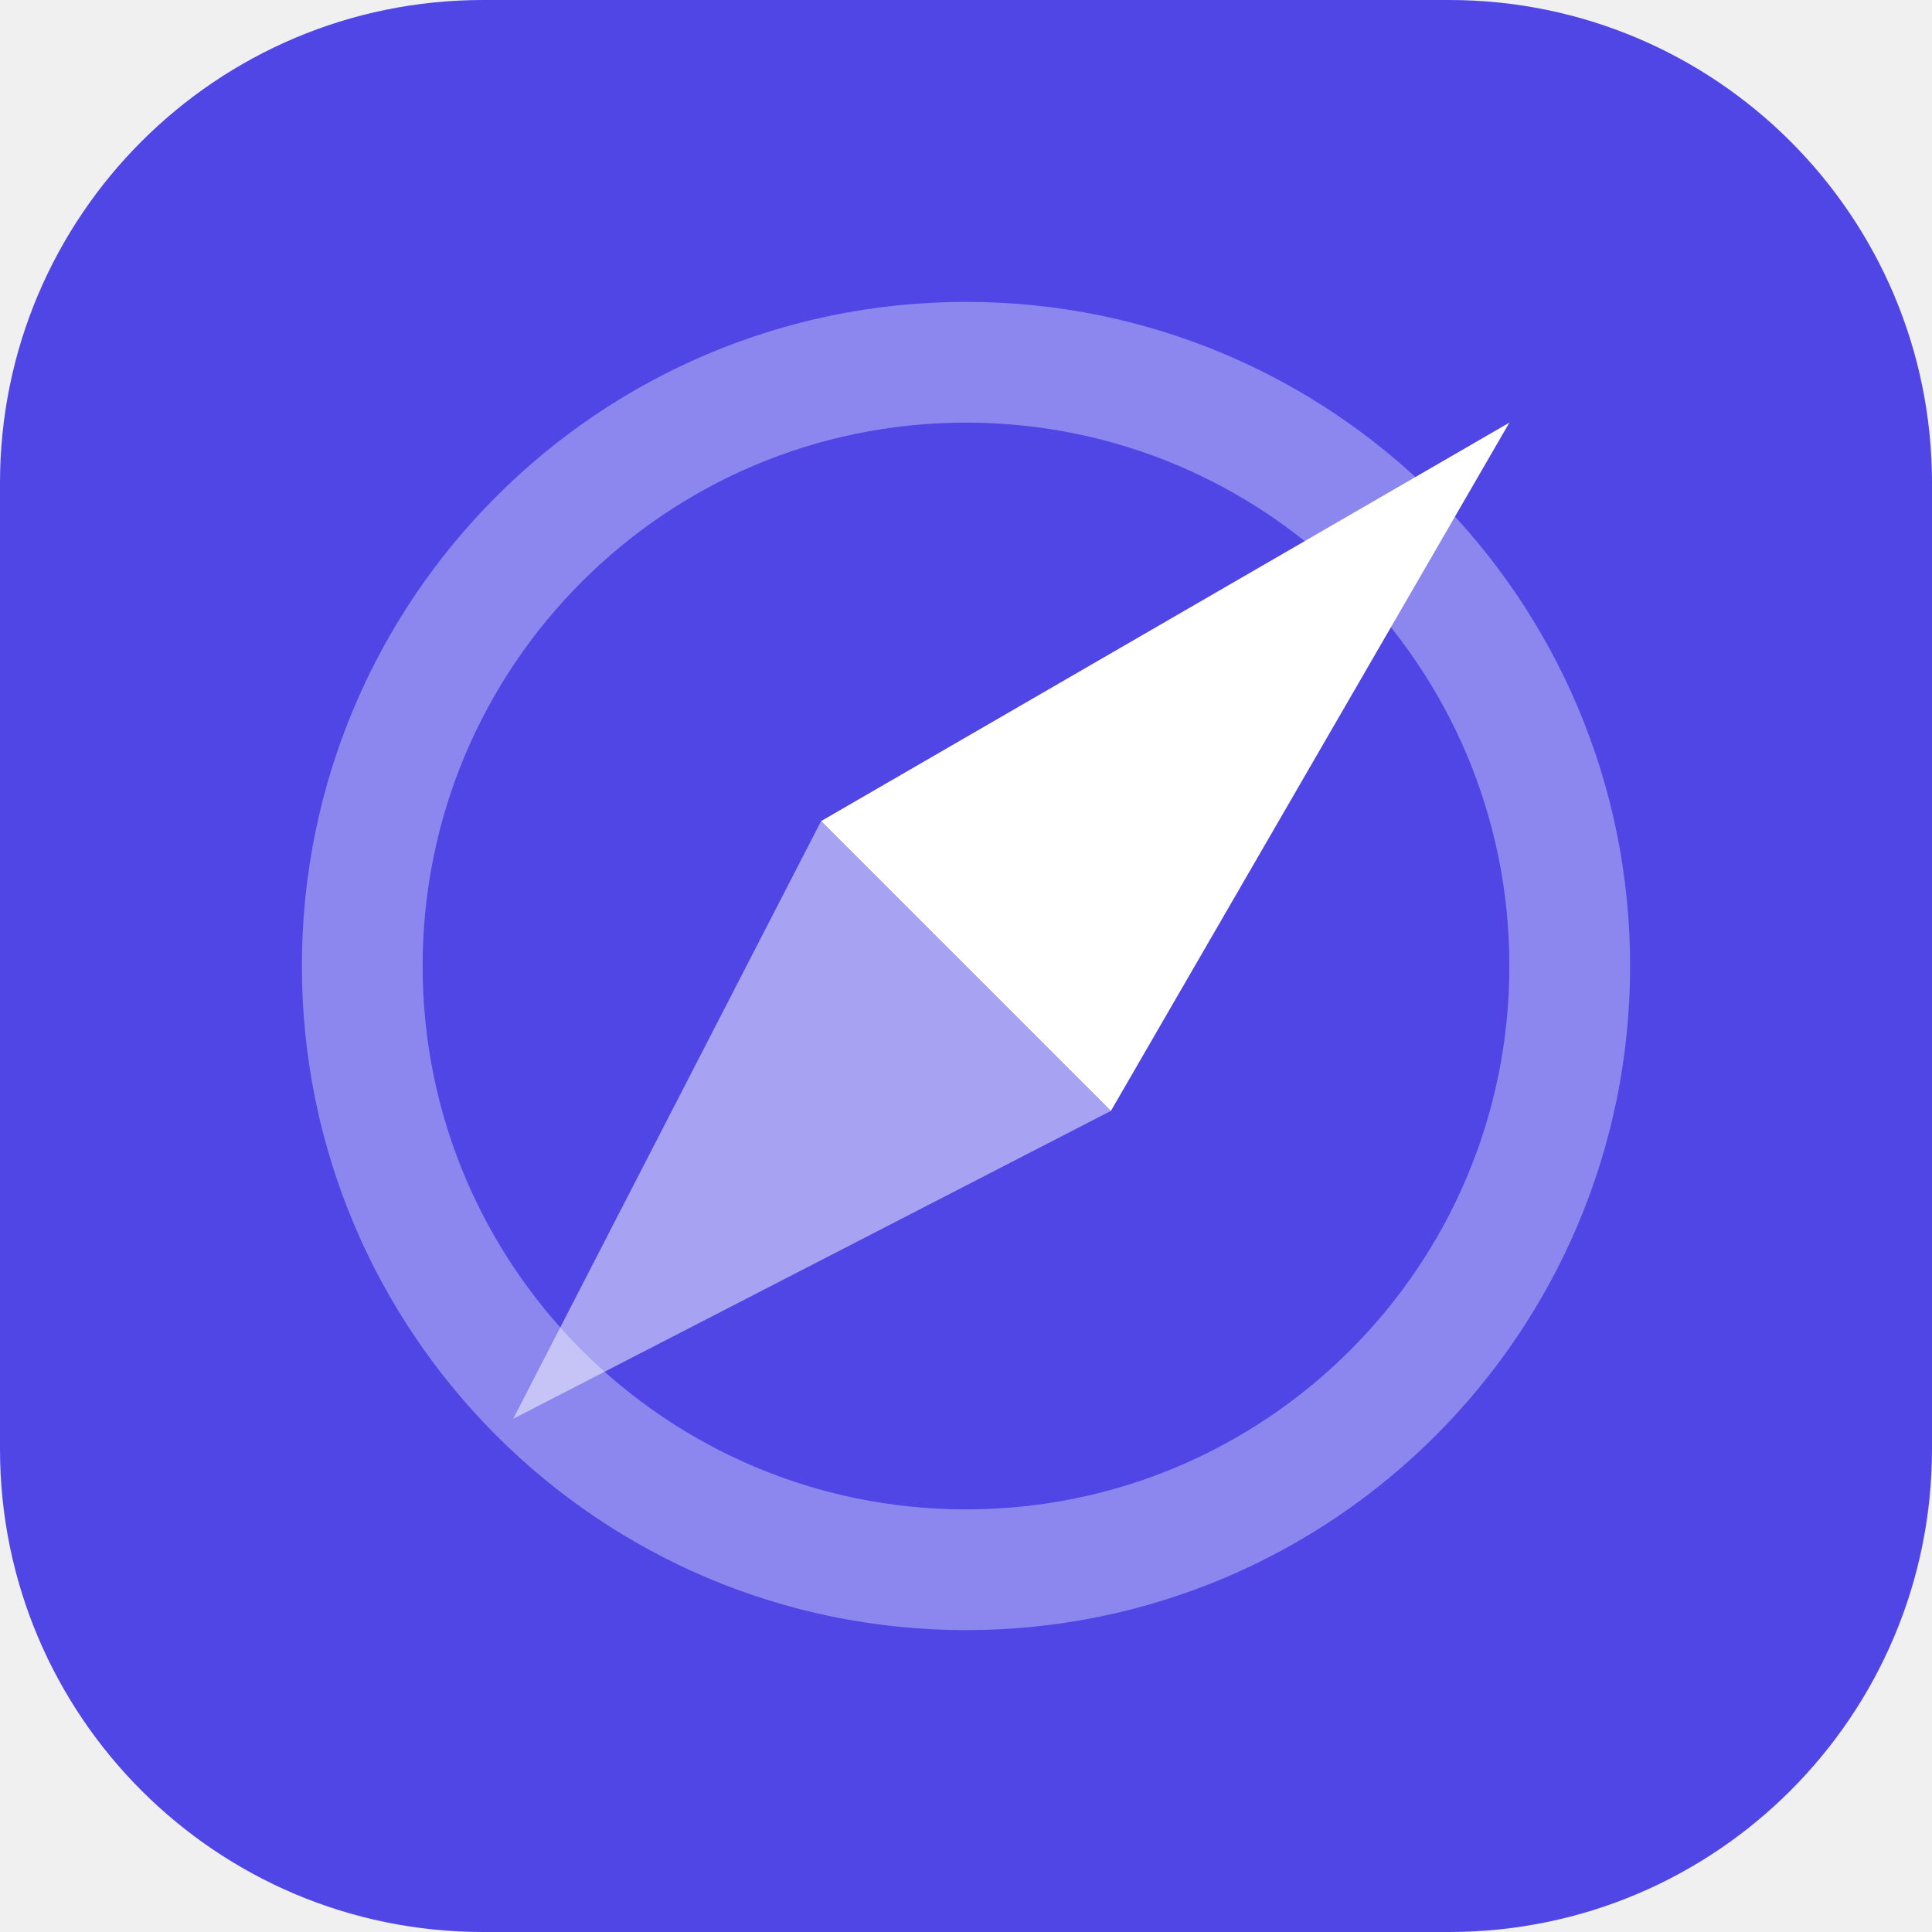
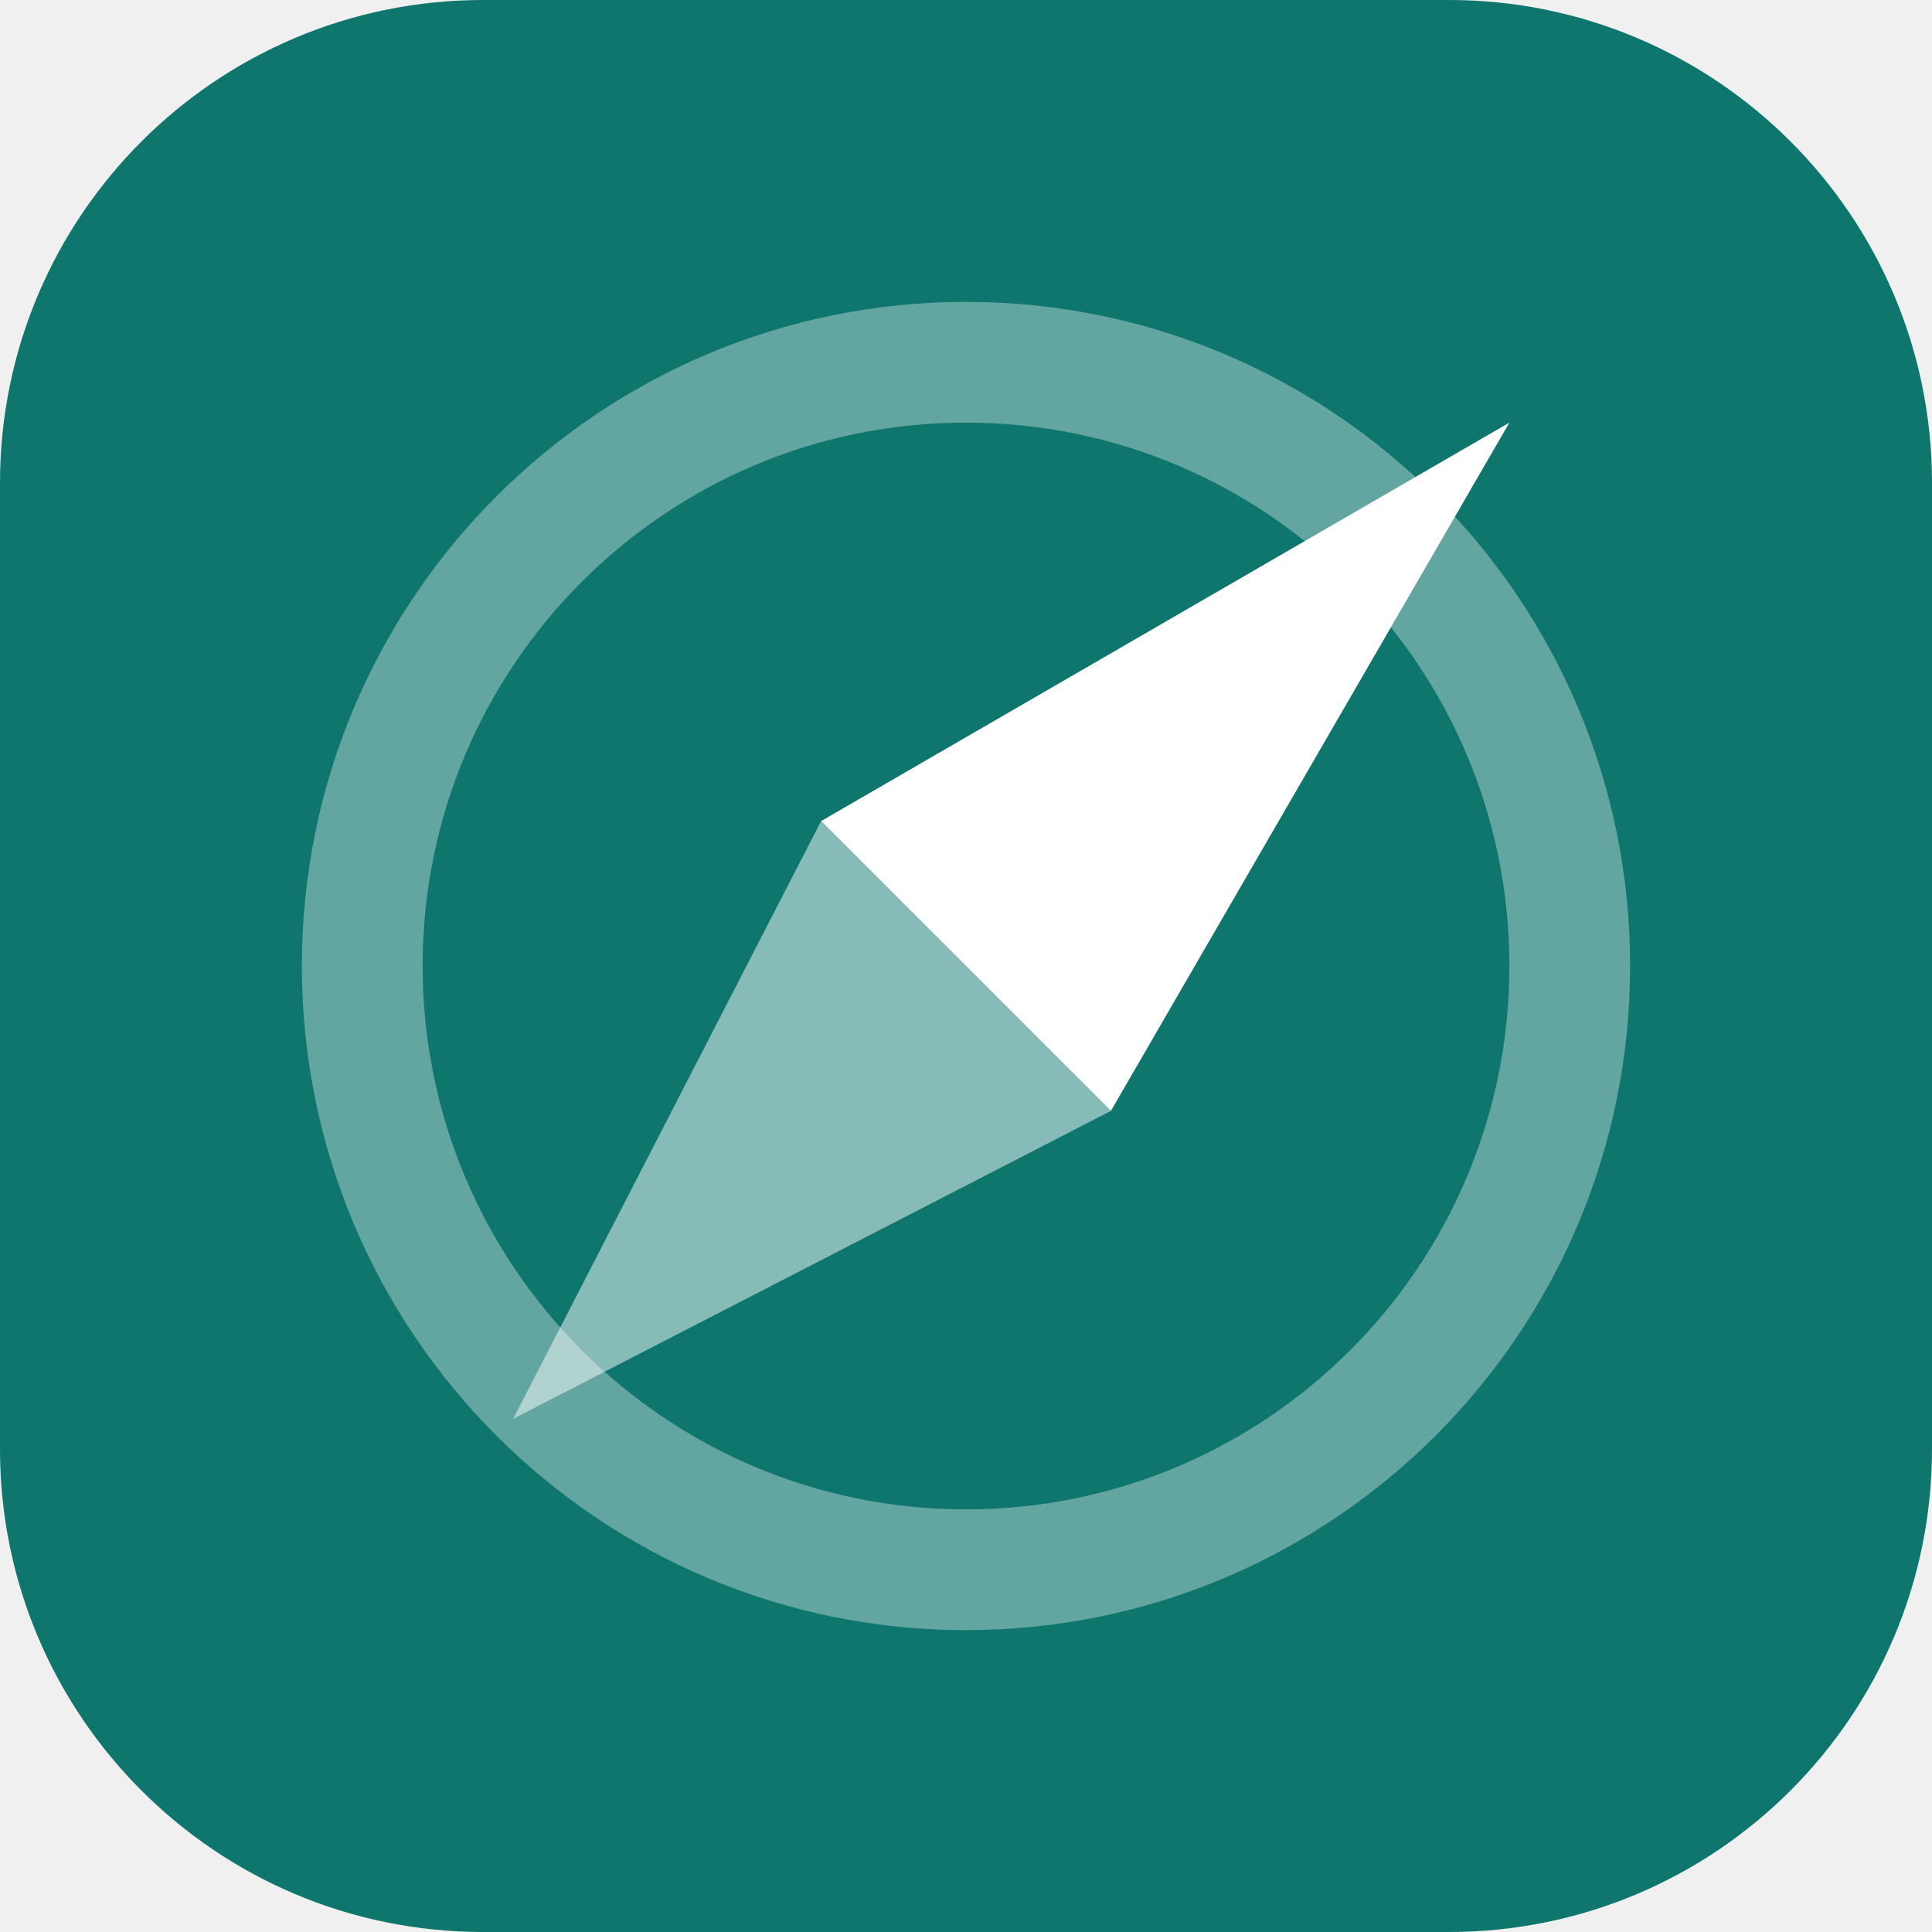
<svg xmlns="http://www.w3.org/2000/svg" viewBox="0 0 32 32" width="32" height="32" role="img" aria-label="CareerPilot AI">
-   <rect class="tile" width="32" height="32" rx="8" fill="#4F46E5" />
-   <circle cx="16" cy="16" r="10" fill="none" stroke="#fff" stroke-opacity="0.35" stroke-width="2" />
-   <polygon points="8.5,23.5 13.6,13.6 18.4,18.4" fill="#fff" fill-opacity="0.5" />
-   <polygon points="25,7 13.6,13.6 18.4,18.4" fill="#fff" />
+   <rect class="tile" width="32" height="32" rx="8" fill="#0F766E" />
+   <circle class="ring" cx="16" cy="16" r="10" fill="none" stroke="#FFFFFF" stroke-opacity="0.35" stroke-width="2" />
+   <polygon class="glyph" points="8.5,23.5 13.6,13.6 18.4,18.4" fill="#FFFFFF" fill-opacity="0.5" />
+   <polygon class="glyph" points="25,7 13.6,13.6 18.4,18.4" fill="#FFFFFF" />
</svg>
